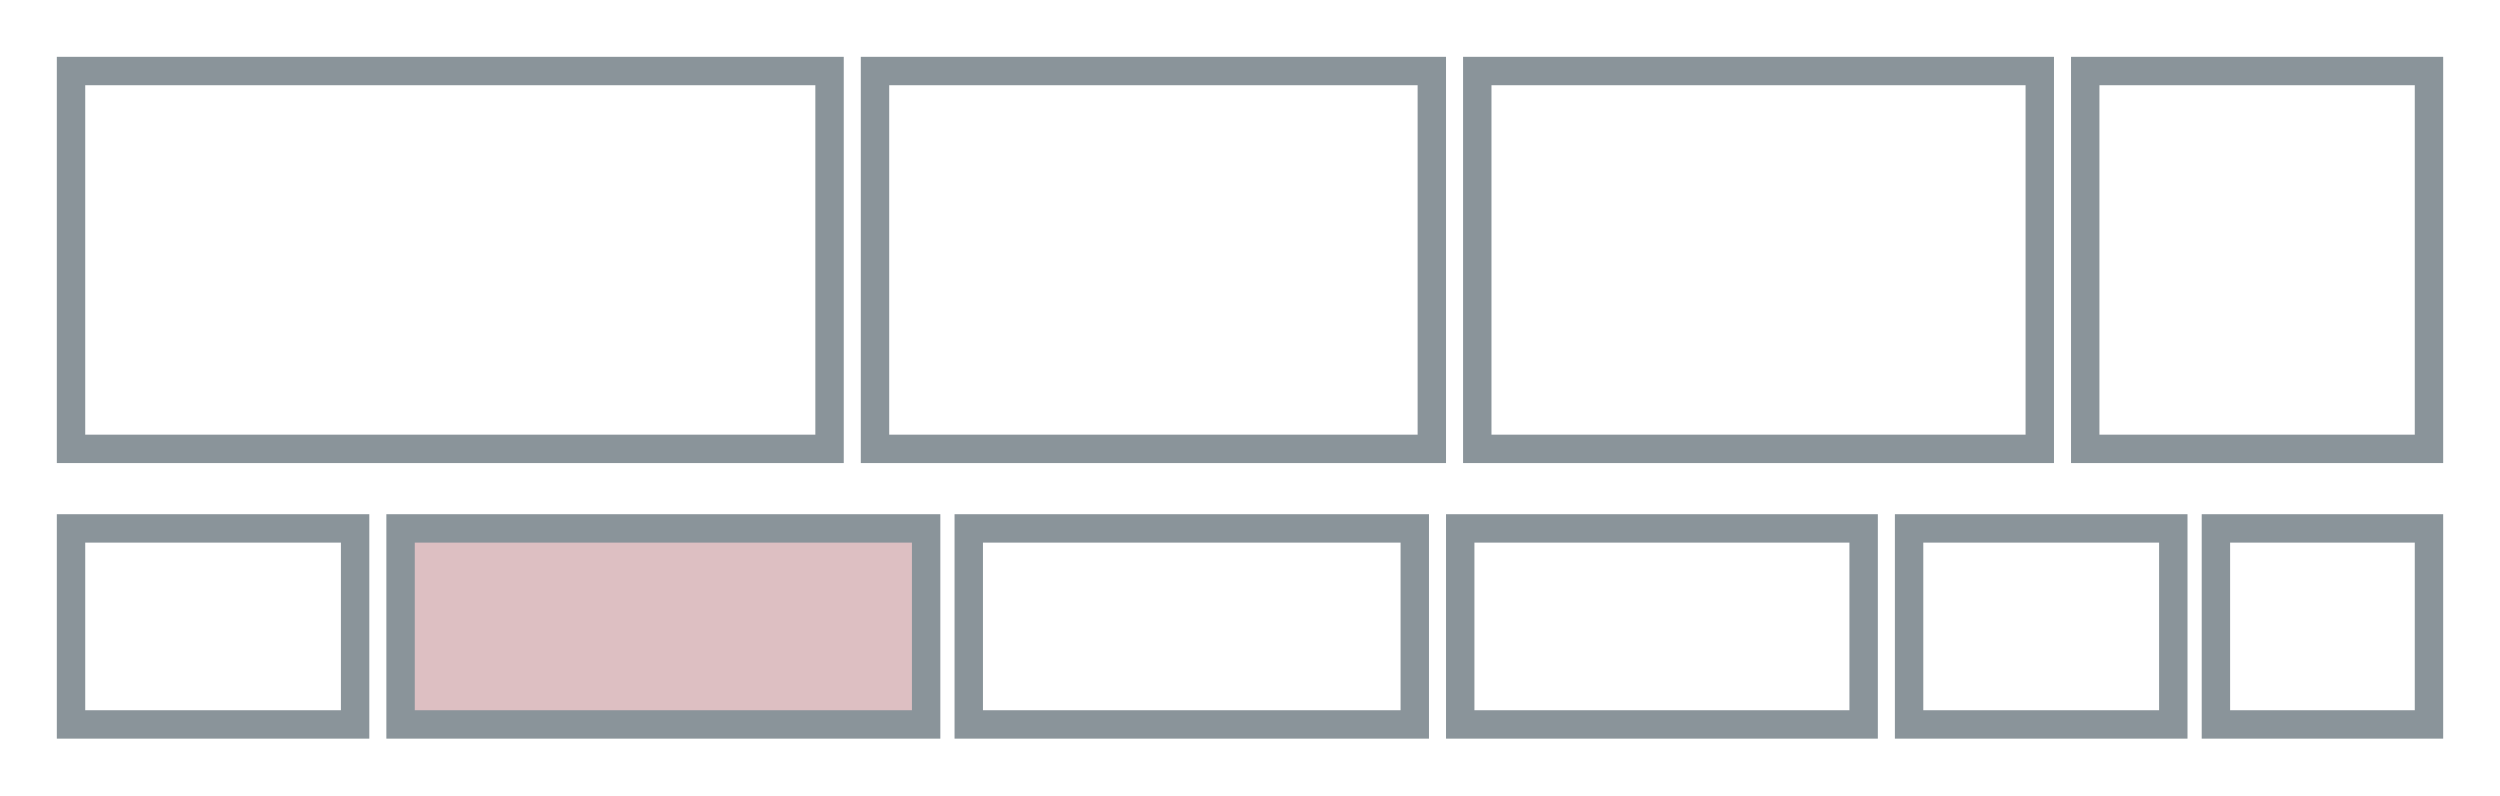
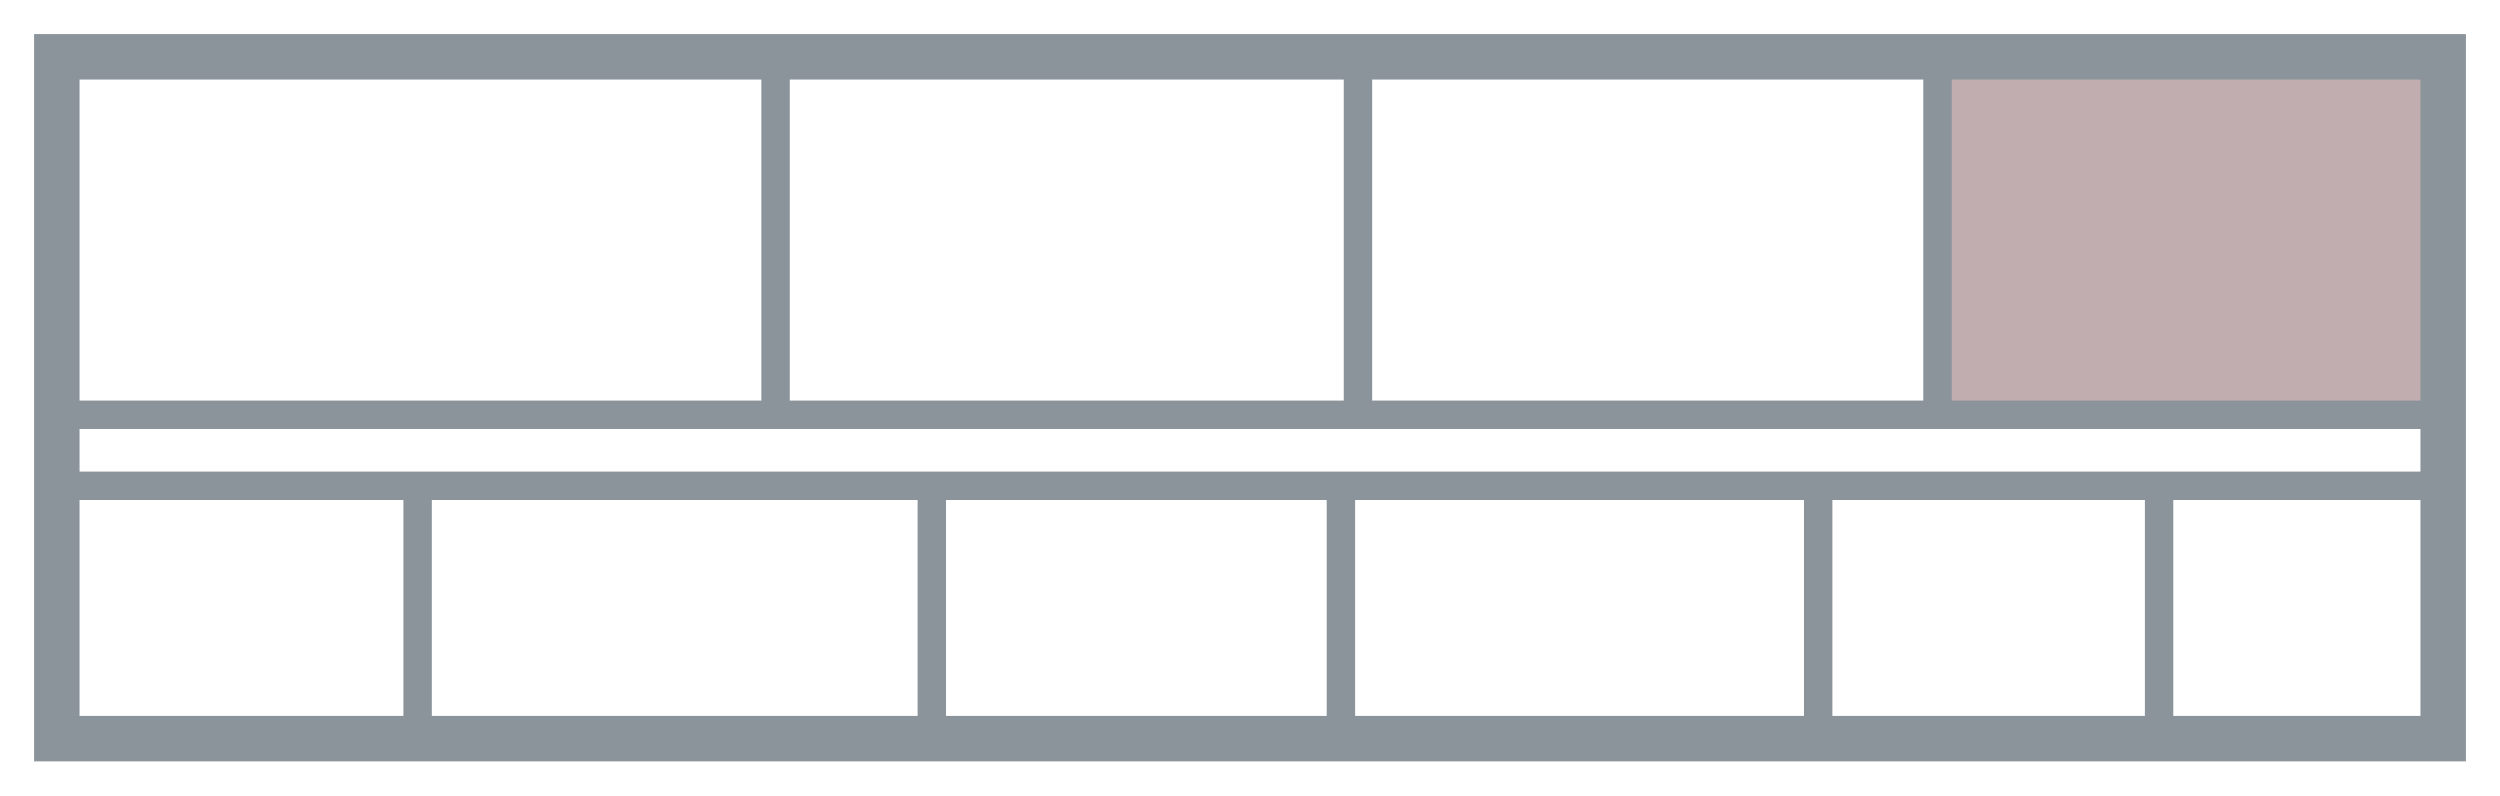
<svg xmlns="http://www.w3.org/2000/svg" width="88" height="28" viewBox="0 0 88 28" aria-hidden="true">
-   <rect x="2.5" y="18.6" width="10.0" height="6.9" fill="none" stroke="#8A949A" stroke-width="1" />
-   <rect x="14.1" y="18.6" width="18.5" height="6.9" fill="#DDBFC2" stroke="#8A949A" stroke-width="1" />
-   <rect x="30.8" y="2.5" width="19.6" height="13.3" fill="none" stroke="#8A949A" stroke-width="1" />
-   <rect x="2.5" y="2.5" width="26.7" height="13.3" fill="none" stroke="#8A949A" stroke-width="1" />
-   <rect x="52.0" y="2.5" width="19.8" height="13.3" fill="none" stroke="#8A949A" stroke-width="1" />
-   <rect x="73.4" y="2.5" width="12.1" height="13.3" fill="none" stroke="#8A949A" stroke-width="1" />
-   <rect x="34.1" y="18.6" width="15.7" height="6.9" fill="none" stroke="#8A949A" stroke-width="1" />
-   <rect x="67.2" y="18.6" width="9.3" height="6.9" fill="none" stroke="#8A949A" stroke-width="1" />
-   <rect x="51.4" y="18.6" width="14.2" height="6.9" fill="none" stroke="#8A949A" stroke-width="1" />
-   <rect x="78.0" y="18.6" width="7.5" height="6.9" fill="none" stroke="#8A949A" stroke-width="1" />
+   <rect x="68.2" y="2.0" width="17.8" height="12.6" fill="#C1ADAF" />
+   <path d="M27.3 2.0v12.6M47.8 2.0v12.6M68.2 2.0v12.6M14.7 17.1v8.8M32.8 17.1v8.8M47.2 17.1v8.8M64.0 17.1v8.8M76.0 17.1v8.8M2 14.6h84M2 17.1h84" stroke="#8A949A" stroke-width="1" fill="none" />
+   <rect x="2" y="2" width="84" height="24" fill="none" stroke="#8A949A" stroke-width="1.6" />
</svg>
